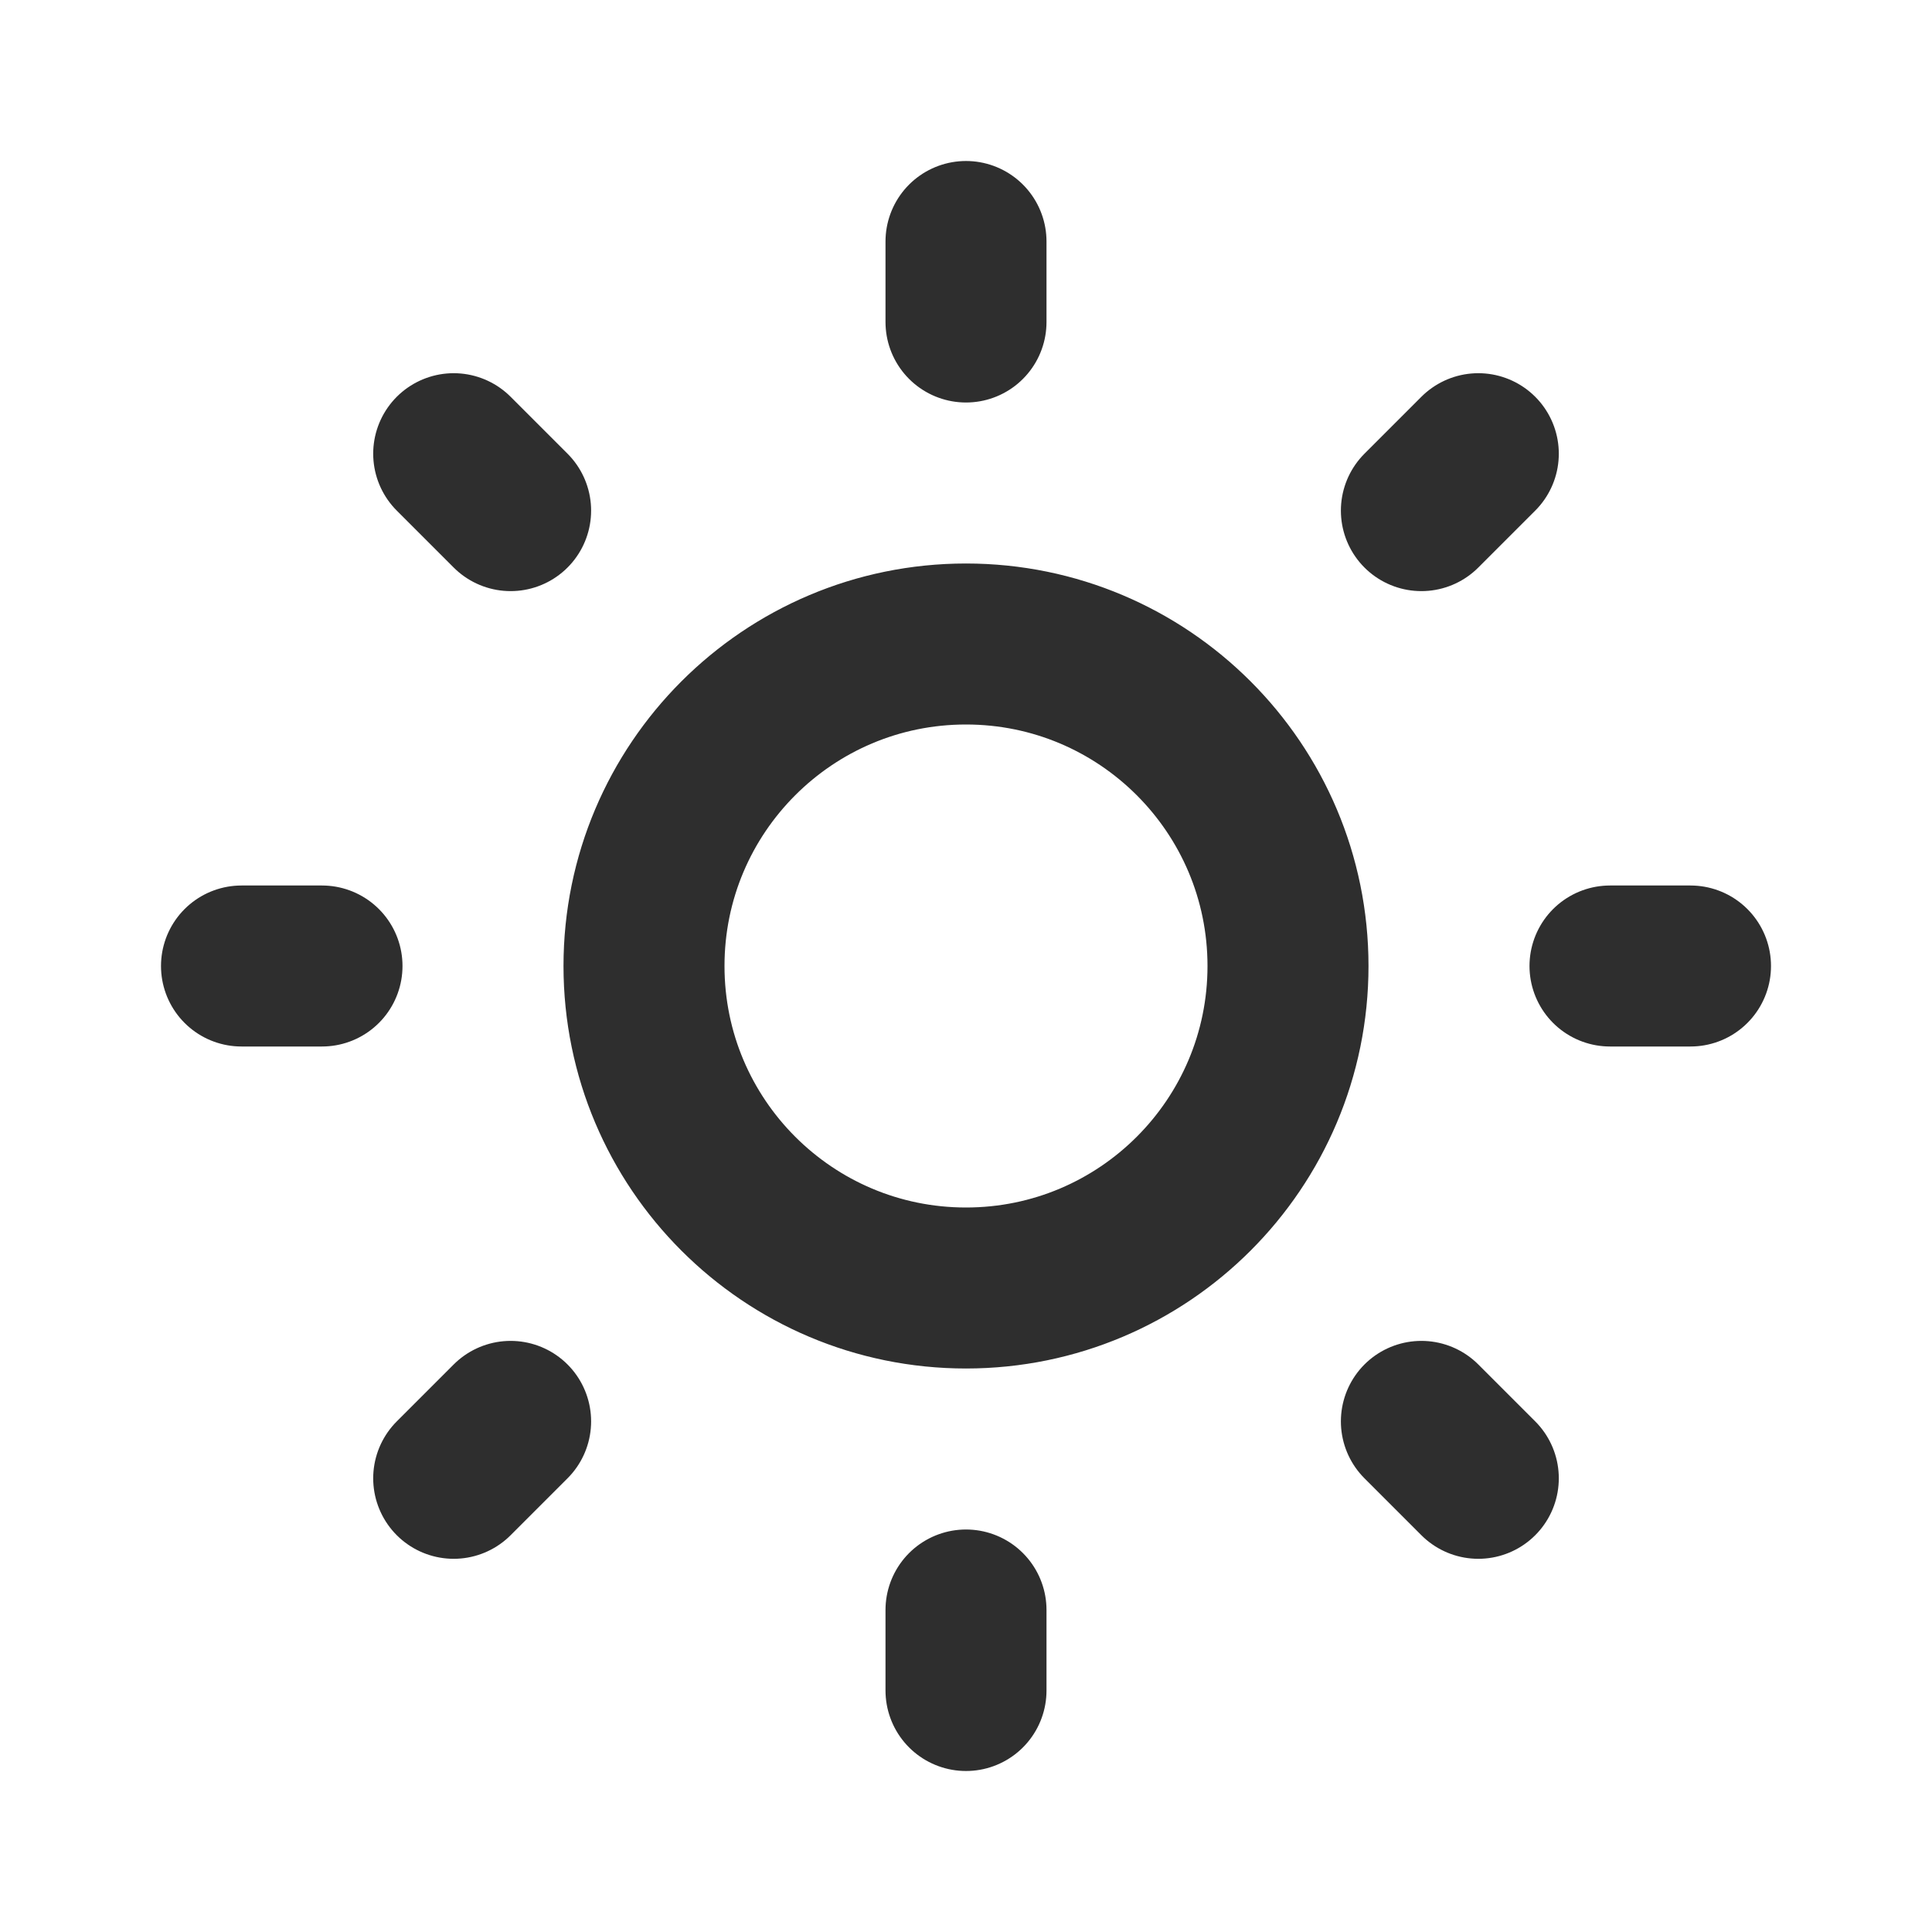
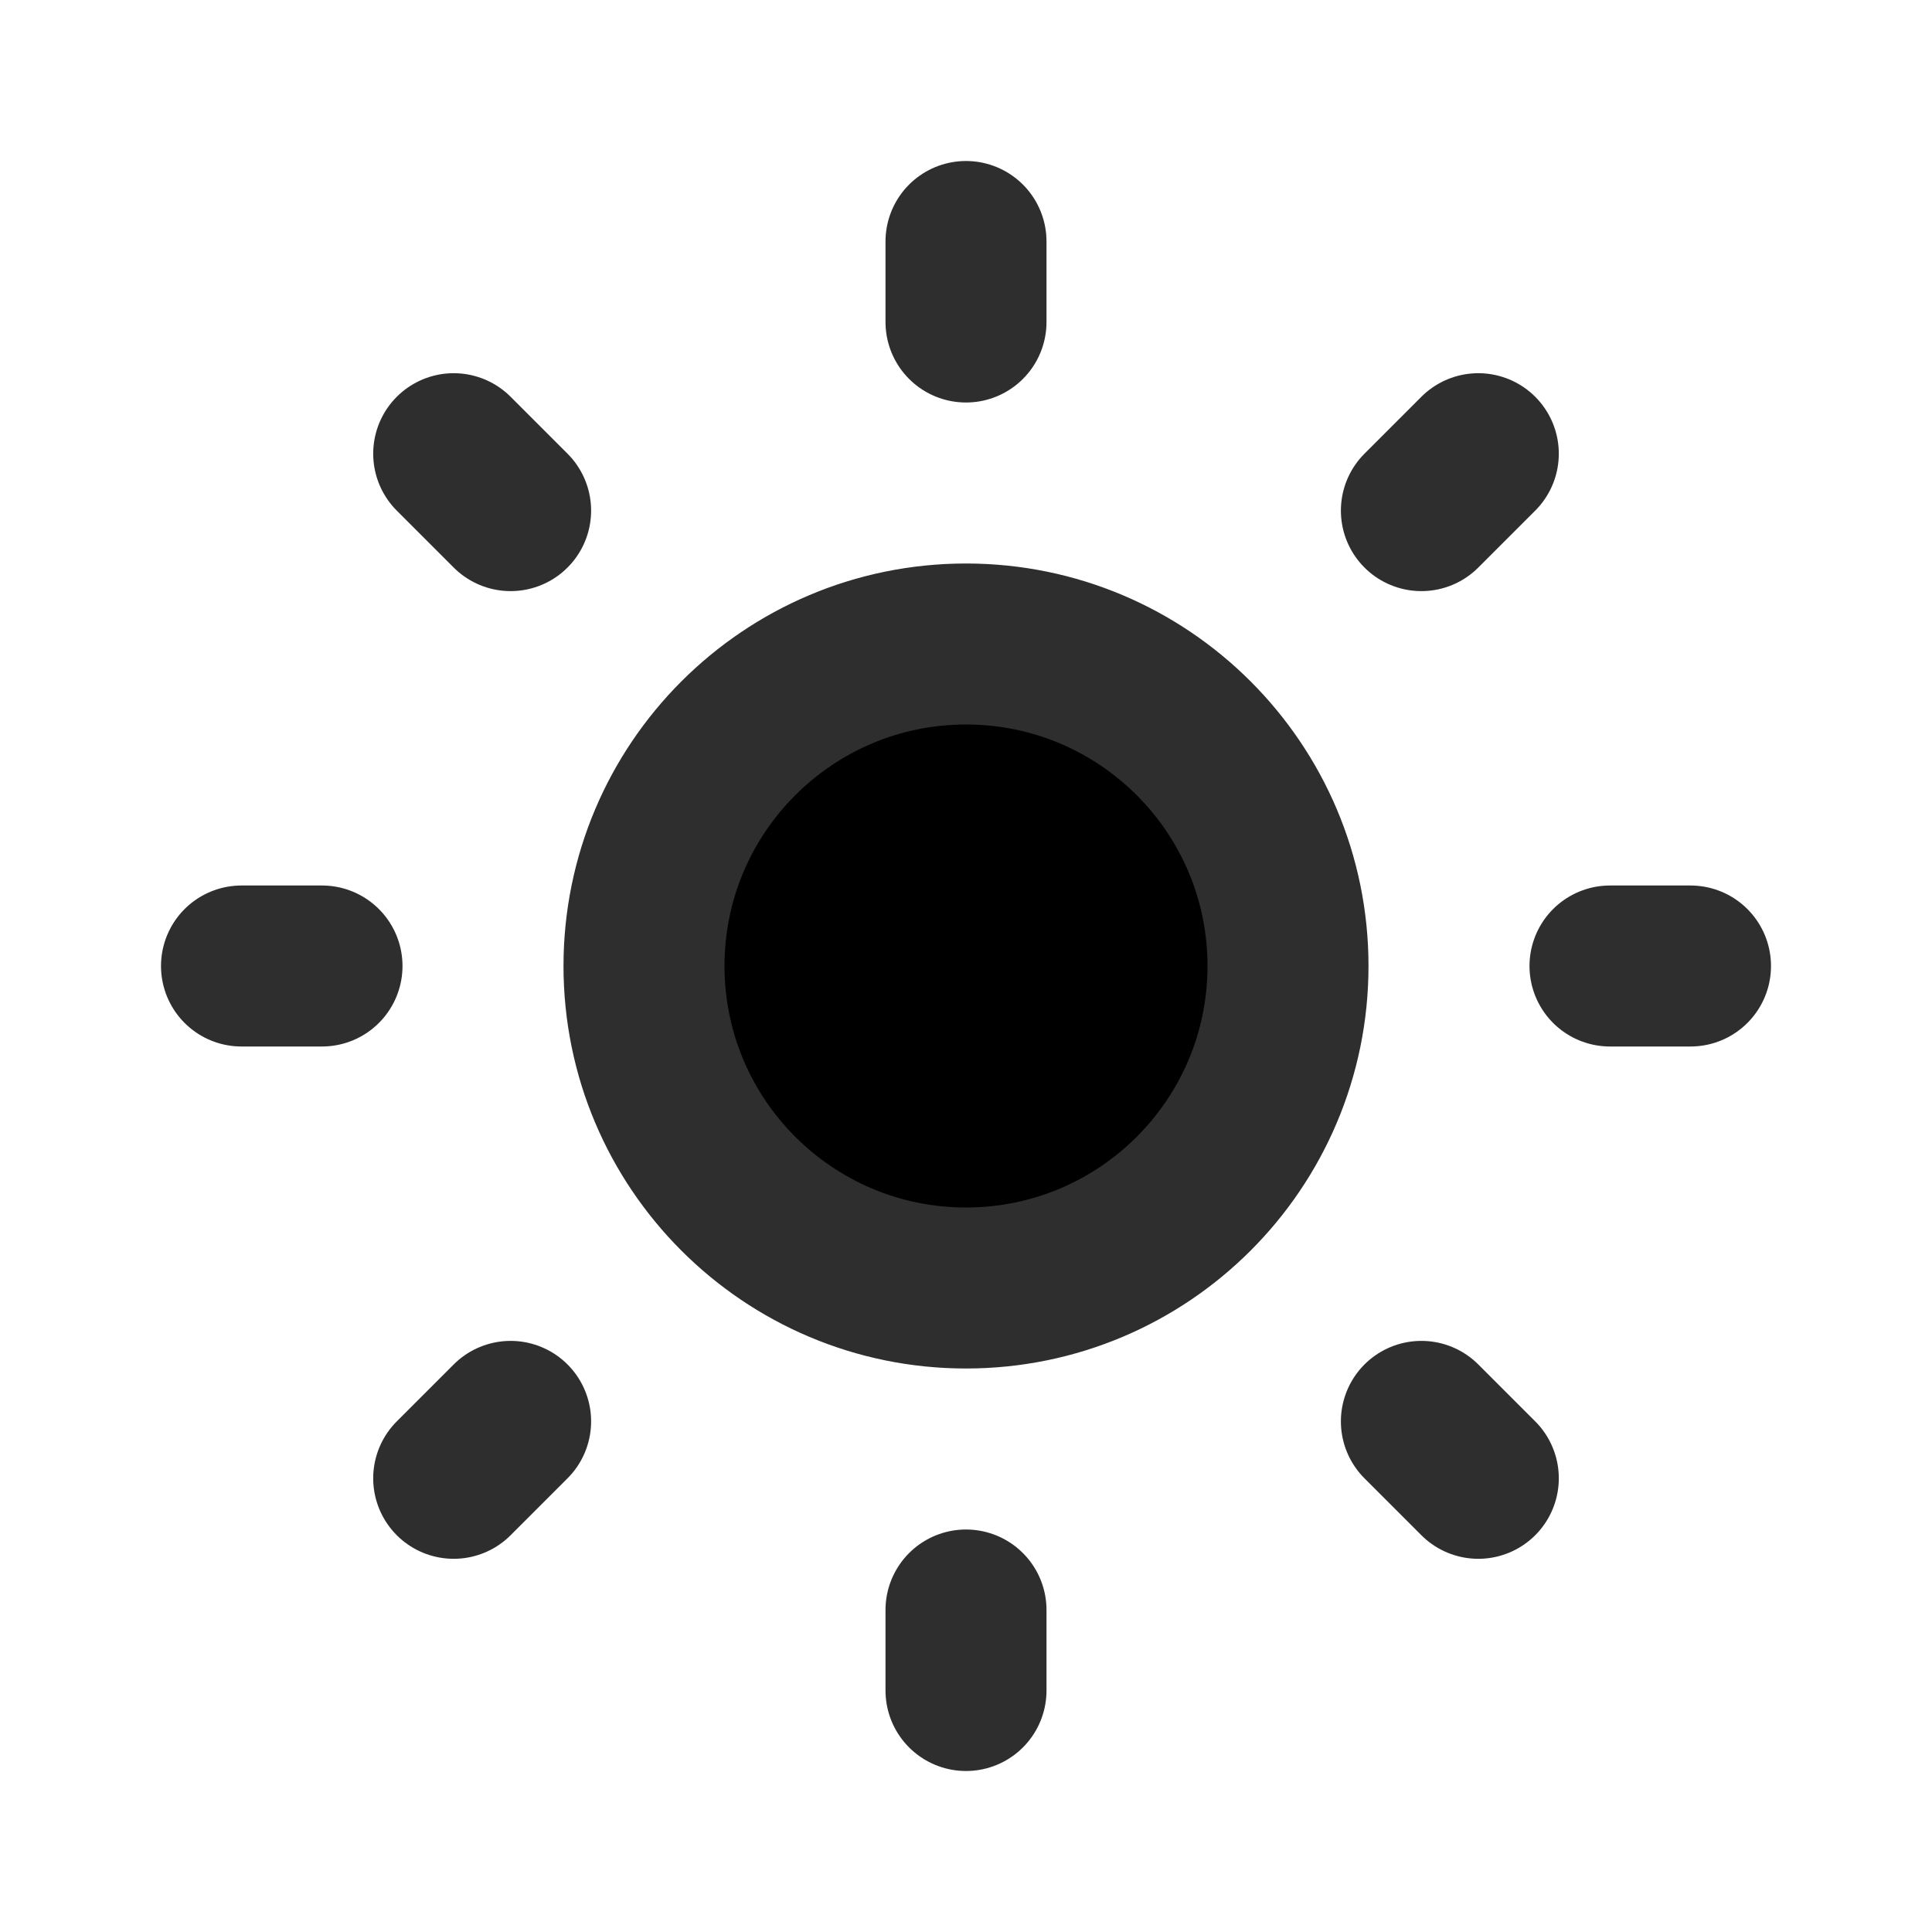
- <svg xmlns="http://www.w3.org/2000/svg" viewBox="0 0 24 24" fill="none" stroke="#2e2e2e">
+ <svg xmlns="http://www.w3.org/2000/svg" viewBox="0 0 24 24" stroke="#2e2e2e">
  <path stroke-linecap="round" stroke-width="2" d="M12 3v1m0 16v1m9-9h-1M4 12H3m15.364 6.364l-.707-.707M6.343 6.343l-.707-.707m12.728 0l-.707.707M6.343 17.657l-.707.707M16 12a4 4 0 11-8 0 4 4 0 018 0z" />
</svg>
